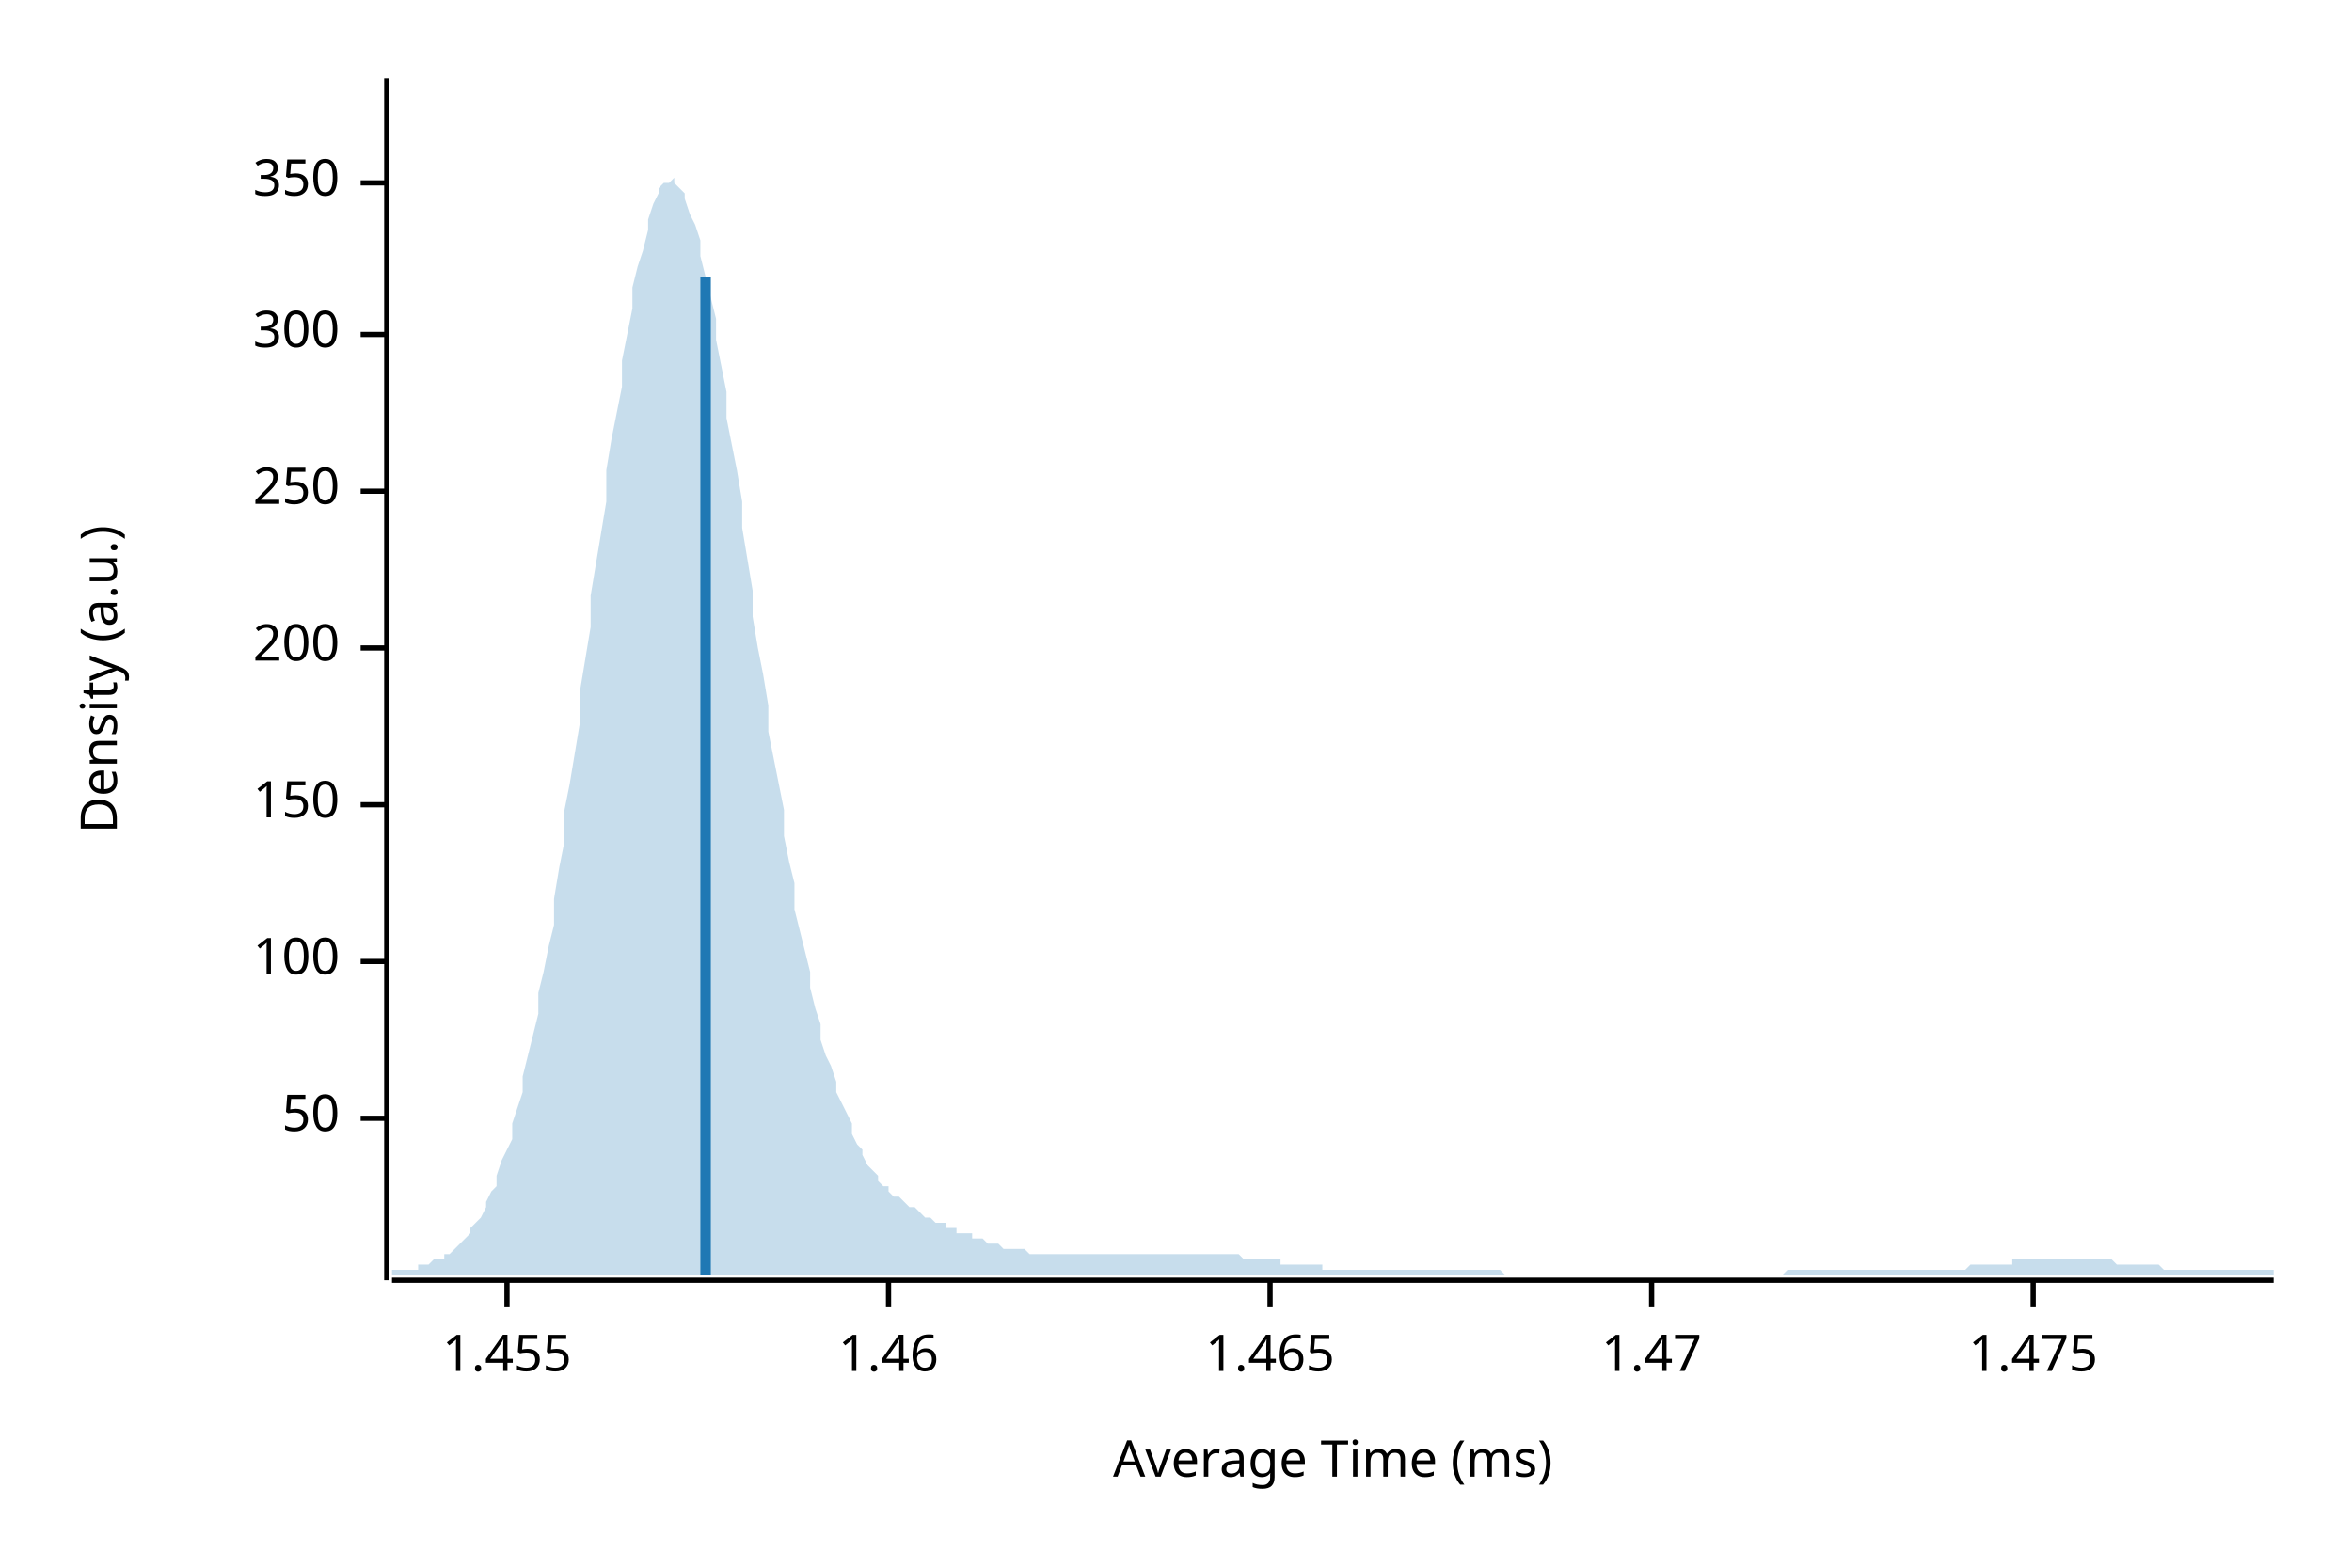
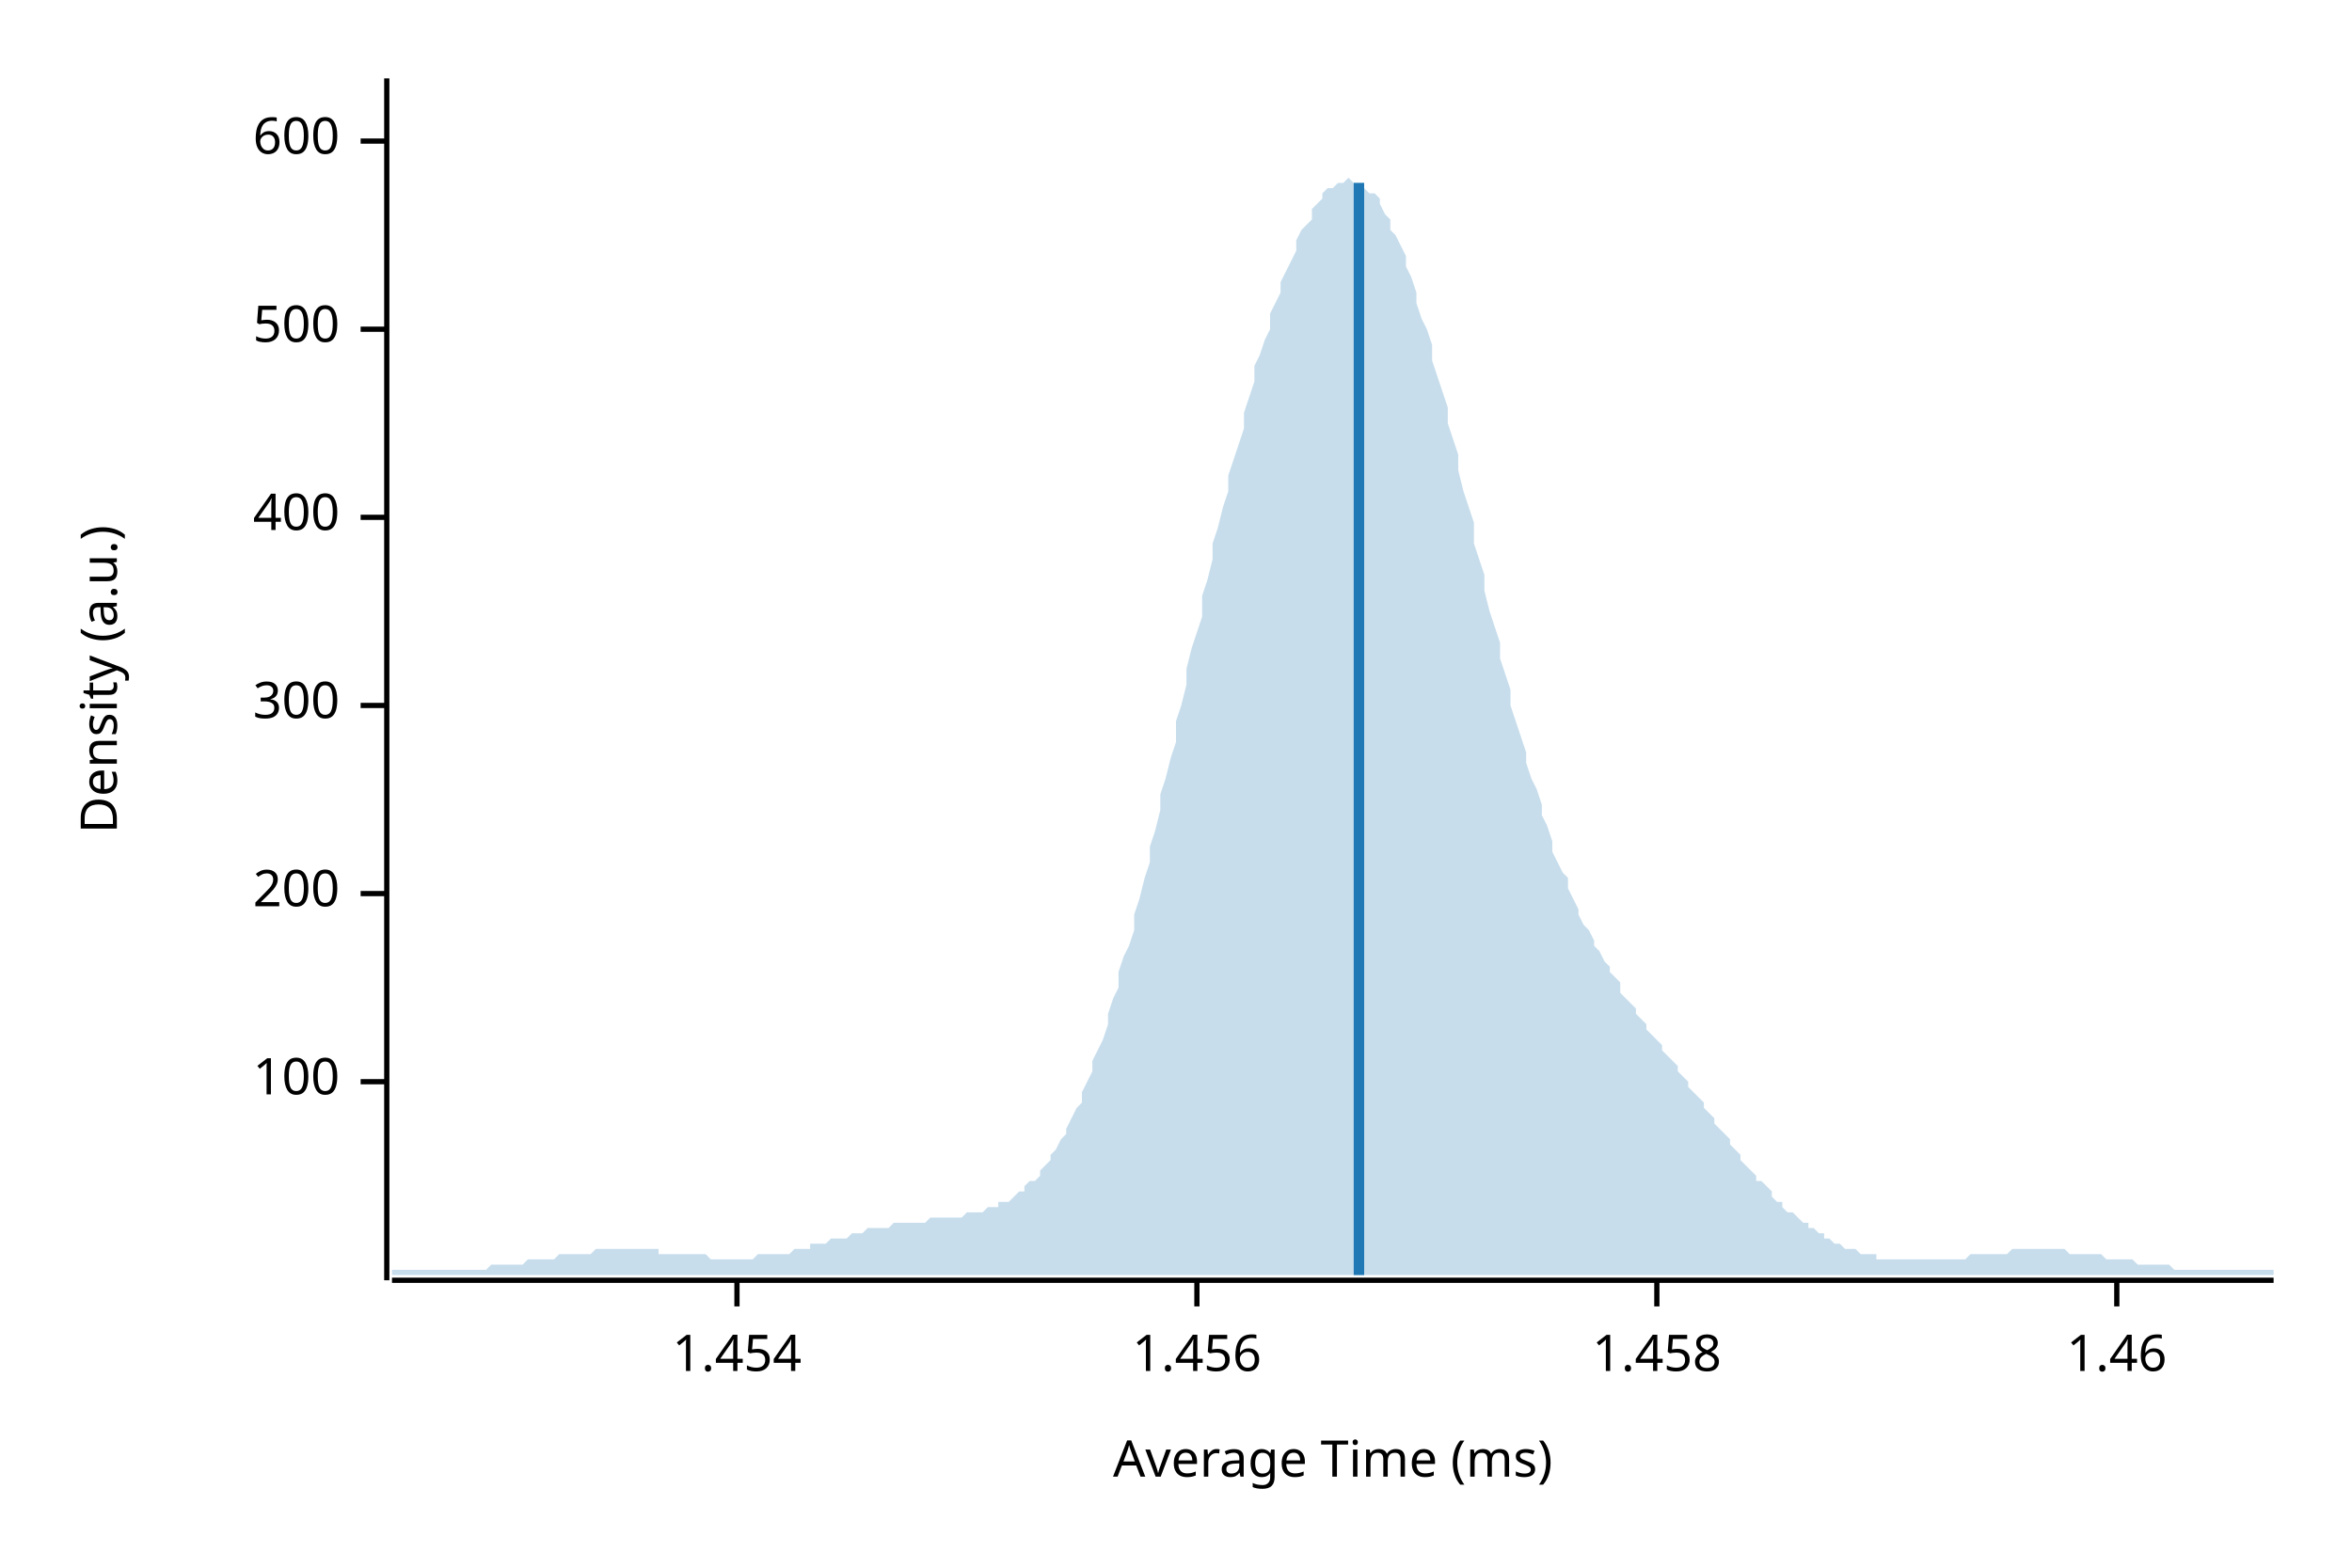
<svg xmlns="http://www.w3.org/2000/svg" width="450" height="300" viewBox="0 0 450 300">
  <text x="15" y="130" dy="0.76em" text-anchor="middle" font-family="sans-serif" font-size="9.677" opacity="1" fill="#000000" transform="rotate(270, 15, 130)">
Density (a.u.)
</text>
  <text x="255" y="285" dy="-0.5ex" text-anchor="middle" font-family="sans-serif" font-size="9.677" opacity="1" fill="#000000">
Average Time (ms)
</text>
  <polyline fill="none" opacity="1" stroke="#000000" stroke-width="1" points="74,15 74,245 " />
-   <text x="65" y="214" dy="0.5ex" text-anchor="end" font-family="sans-serif" font-size="9.677" opacity="1" fill="#000000">
- 50
- </text>
-   <polyline fill="none" opacity="1" stroke="#000000" stroke-width="1" points="69,214 74,214 " />
-   <text x="65" y="184" dy="0.5ex" text-anchor="end" font-family="sans-serif" font-size="9.677" opacity="1" fill="#000000">
+   <text x="65" y="207" dy="0.5ex" text-anchor="end" font-family="sans-serif" font-size="9.677" opacity="1" fill="#000000">
100
</text>
-   <polyline fill="none" opacity="1" stroke="#000000" stroke-width="1" points="69,184 74,184 " />
-   <text x="65" y="154" dy="0.5ex" text-anchor="end" font-family="sans-serif" font-size="9.677" opacity="1" fill="#000000">
- 150
- </text>
-   <polyline fill="none" opacity="1" stroke="#000000" stroke-width="1" points="69,154 74,154 " />
-   <text x="65" y="124" dy="0.5ex" text-anchor="end" font-family="sans-serif" font-size="9.677" opacity="1" fill="#000000">
+   <polyline fill="none" opacity="1" stroke="#000000" stroke-width="1" points="69,207 74,207 " />
+   <text x="65" y="171" dy="0.5ex" text-anchor="end" font-family="sans-serif" font-size="9.677" opacity="1" fill="#000000">
200
</text>
-   <polyline fill="none" opacity="1" stroke="#000000" stroke-width="1" points="69,124 74,124 " />
-   <text x="65" y="94" dy="0.5ex" text-anchor="end" font-family="sans-serif" font-size="9.677" opacity="1" fill="#000000">
- 250
- </text>
-   <polyline fill="none" opacity="1" stroke="#000000" stroke-width="1" points="69,94 74,94 " />
-   <text x="65" y="64" dy="0.5ex" text-anchor="end" font-family="sans-serif" font-size="9.677" opacity="1" fill="#000000">
+   <polyline fill="none" opacity="1" stroke="#000000" stroke-width="1" points="69,171 74,171 " />
+   <text x="65" y="135" dy="0.5ex" text-anchor="end" font-family="sans-serif" font-size="9.677" opacity="1" fill="#000000">
300
</text>
-   <polyline fill="none" opacity="1" stroke="#000000" stroke-width="1" points="69,64 74,64 " />
-   <text x="65" y="35" dy="0.5ex" text-anchor="end" font-family="sans-serif" font-size="9.677" opacity="1" fill="#000000">
- 350
+   <polyline fill="none" opacity="1" stroke="#000000" stroke-width="1" points="69,135 74,135 " />
+   <text x="65" y="99" dy="0.5ex" text-anchor="end" font-family="sans-serif" font-size="9.677" opacity="1" fill="#000000">
+ 400
</text>
-   <polyline fill="none" opacity="1" stroke="#000000" stroke-width="1" points="69,35 74,35 " />
+   <polyline fill="none" opacity="1" stroke="#000000" stroke-width="1" points="69,99 74,99 " />
+   <text x="65" y="63" dy="0.5ex" text-anchor="end" font-family="sans-serif" font-size="9.677" opacity="1" fill="#000000">
+ 500
+ </text>
+   <polyline fill="none" opacity="1" stroke="#000000" stroke-width="1" points="69,63 74,63 " />
+   <text x="65" y="27" dy="0.5ex" text-anchor="end" font-family="sans-serif" font-size="9.677" opacity="1" fill="#000000">
+ 600
+ </text>
+   <polyline fill="none" opacity="1" stroke="#000000" stroke-width="1" points="69,27 74,27 " />
  <polyline fill="none" opacity="1" stroke="#000000" stroke-width="1" points="75,245 435,245 " />
-   <text x="97" y="255" dy="0.76em" text-anchor="middle" font-family="sans-serif" font-size="9.677" opacity="1" fill="#000000">
- 1.455
+   <text x="141" y="255" dy="0.76em" text-anchor="middle" font-family="sans-serif" font-size="9.677" opacity="1" fill="#000000">
+ 1.454
</text>
-   <polyline fill="none" opacity="1" stroke="#000000" stroke-width="1" points="97,245 97,250 " />
-   <text x="170" y="255" dy="0.76em" text-anchor="middle" font-family="sans-serif" font-size="9.677" opacity="1" fill="#000000">
+   <polyline fill="none" opacity="1" stroke="#000000" stroke-width="1" points="141,245 141,250 " />
+   <text x="229" y="255" dy="0.76em" text-anchor="middle" font-family="sans-serif" font-size="9.677" opacity="1" fill="#000000">
+ 1.456
+ </text>
+   <polyline fill="none" opacity="1" stroke="#000000" stroke-width="1" points="229,245 229,250 " />
+   <text x="317" y="255" dy="0.76em" text-anchor="middle" font-family="sans-serif" font-size="9.677" opacity="1" fill="#000000">
+ 1.458
+ </text>
+   <polyline fill="none" opacity="1" stroke="#000000" stroke-width="1" points="317,245 317,250 " />
+   <text x="405" y="255" dy="0.76em" text-anchor="middle" font-family="sans-serif" font-size="9.677" opacity="1" fill="#000000">
1.46
</text>
-   <polyline fill="none" opacity="1" stroke="#000000" stroke-width="1" points="170,245 170,250 " />
-   <text x="243" y="255" dy="0.76em" text-anchor="middle" font-family="sans-serif" font-size="9.677" opacity="1" fill="#000000">
- 1.465
- </text>
-   <polyline fill="none" opacity="1" stroke="#000000" stroke-width="1" points="243,245 243,250 " />
-   <text x="316" y="255" dy="0.76em" text-anchor="middle" font-family="sans-serif" font-size="9.677" opacity="1" fill="#000000">
- 1.47
- </text>
-   <polyline fill="none" opacity="1" stroke="#000000" stroke-width="1" points="316,245 316,250 " />
-   <text x="389" y="255" dy="0.76em" text-anchor="middle" font-family="sans-serif" font-size="9.677" opacity="1" fill="#000000">
- 1.475
- </text>
-   <polyline fill="none" opacity="1" stroke="#000000" stroke-width="1" points="389,245 389,250 " />
-   <polygon opacity="0.25" fill="#1F78B4" points="75,243 75,243 76,243 77,243 77,243 78,243 79,243 80,243 80,242 81,242 82,242 82,242 83,241 84,241 85,241 85,240 86,240 87,239 87,239 88,238 89,237 90,236 90,235 91,234 92,233 93,231 93,230 94,228 95,227 95,225 96,222 97,220 98,218 98,215 99,212 100,209 100,206 101,202 102,198 103,194 103,190 104,186 105,181 106,177 106,172 107,166 108,161 108,155 109,150 110,144 111,138 111,132 112,126 113,120 113,114 114,108 115,102 116,96 116,90 117,84 118,79 119,74 119,69 120,64 121,59 121,55 122,51 123,48 124,44 124,42 125,39 126,37 126,36 127,35 128,35 129,34 129,35 130,36 131,37 131,38 132,41 133,43 134,46 134,49 135,53 136,57 137,61 137,65 138,70 139,75 139,80 140,85 141,90 142,96 142,101 143,107 144,113 144,118 145,124 146,129 147,135 147,140 148,145 149,150 150,155 150,160 151,165 152,169 152,174 153,178 154,182 155,186 155,189 156,193 157,196 157,199 158,202 159,204 160,207 160,209 161,211 162,213 163,215 163,217 164,219 165,220 165,221 166,223 167,224 168,225 168,226 169,227 170,227 170,228 171,229 172,229 173,230 173,230 174,231 175,231 176,232 176,232 177,233 178,233 178,233 179,234 180,234 181,234 181,235 182,235 183,235 183,236 184,236 185,236 186,236 186,237 187,237 188,237 188,237 189,238 190,238 191,238 191,238 192,239 193,239 194,239 194,239 195,239 196,239 196,239 197,240 198,240 199,240 199,240 200,240 201,240 201,240 202,240 203,240 204,240 204,240 205,240 206,240 207,240 207,240 208,240 209,240 209,240 210,240 211,240 212,240 212,240 213,240 214,240 214,240 215,240 216,240 217,240 217,240 218,240 219,240 220,240 220,240 221,240 222,240 222,240 223,240 224,240 225,240 225,240 226,240 227,240 227,240 228,240 229,240 230,240 230,240 231,240 232,240 232,240 233,240 234,240 235,240 235,240 236,240 237,240 238,241 238,241 239,241 240,241 240,241 241,241 242,241 243,241 243,241 244,241 245,241 245,242 246,242 247,242 248,242 248,242 249,242 250,242 251,242 251,242 252,242 253,242 253,243 254,243 255,243 256,243 256,243 257,243 258,243 258,243 259,243 260,243 261,243 261,243 262,243 263,243 264,243 264,243 265,243 266,243 266,243 267,243 268,243 269,243 269,243 270,243 271,243 271,243 272,243 273,243 274,243 274,243 275,243 276,243 277,243 277,243 278,243 279,243 279,243 280,243 281,243 282,243 282,243 283,243 284,243 284,243 285,243 286,243 287,243 287,243 288,244 289,244 289,244 290,244 291,244 292,244 292,244 293,244 294,244 295,244 295,244 296,244 297,244 297,244 298,244 299,244 300,244 300,244 301,244 302,244 302,244 303,244 304,244 305,244 305,244 306,244 307,244 308,244 308,244 309,244 310,244 310,244 311,244 312,244 313,244 313,244 314,244 315,244 315,244 316,244 317,244 318,244 318,244 319,244 320,244 321,244 321,244 322,244 323,244 323,244 324,244 325,244 326,244 326,244 327,244 328,244 328,244 329,244 330,244 331,244 331,244 332,244 333,244 333,244 334,244 335,244 336,244 336,244 337,244 338,244 339,244 339,244 340,244 341,244 341,244 342,243 343,243 344,243 344,243 345,243 346,243 346,243 347,243 348,243 349,243 349,243 350,243 351,243 352,243 352,243 353,243 354,243 354,243 355,243 356,243 357,243 357,243 358,243 359,243 359,243 360,243 361,243 362,243 362,243 363,243 364,243 365,243 365,243 366,243 367,243 367,243 368,243 369,243 370,243 370,243 371,243 372,243 372,243 373,243 374,243 375,243 375,243 376,243 377,242 378,242 378,242 379,242 380,242 380,242 381,242 382,242 383,242 383,242 384,242 385,242 385,241 386,241 387,241 388,241 388,241 389,241 390,241 390,241 391,241 392,241 393,241 393,241 394,241 395,241 396,241 396,241 397,241 398,241 398,241 399,241 400,241 401,241 401,241 402,241 403,241 403,241 404,241 405,242 406,242 406,242 407,242 408,242 409,242 409,242 410,242 411,242 411,242 412,242 413,242 414,243 414,243 415,243 416,243 416,243 417,243 418,243 419,243 419,243 420,243 421,243 422,243 422,243 423,243 424,243 424,243 425,243 426,243 427,243 427,243 428,243 429,243 429,243 430,243 431,243 432,243 432,243 433,243 434,243 435,243 435,244 75,244 " />
-   <polyline fill="none" opacity="1" stroke="#1F78B4" stroke-width="2" points="135,244 135,53 " />
+   <polyline fill="none" opacity="1" stroke="#000000" stroke-width="1" points="405,245 405,250 " />
+   <polygon opacity="0.25" fill="#1F78B4" points="75,243 75,243 76,243 77,243 77,243 78,243 79,243 80,243 80,243 81,243 82,243 82,243 83,243 84,243 85,243 85,243 86,243 87,243 87,243 88,243 89,243 90,243 90,243 91,243 92,243 93,243 93,243 94,242 95,242 95,242 96,242 97,242 98,242 98,242 99,242 100,242 100,242 101,241 102,241 103,241 103,241 104,241 105,241 106,241 106,241 107,240 108,240 108,240 109,240 110,240 111,240 111,240 112,240 113,240 113,240 114,239 115,239 116,239 116,239 117,239 118,239 119,239 119,239 120,239 121,239 121,239 122,239 123,239 124,239 124,239 125,239 126,239 126,240 127,240 128,240 129,240 129,240 130,240 131,240 131,240 132,240 133,240 134,240 134,240 135,240 136,241 137,241 137,241 138,241 139,241 139,241 140,241 141,241 142,241 142,241 143,241 144,241 144,241 145,240 146,240 147,240 147,240 148,240 149,240 150,240 150,240 151,240 152,239 152,239 153,239 154,239 155,239 155,238 156,238 157,238 157,238 158,238 159,237 160,237 160,237 161,237 162,237 163,236 163,236 164,236 165,236 165,236 166,235 167,235 168,235 168,235 169,235 170,235 170,235 171,234 172,234 173,234 173,234 174,234 175,234 176,234 176,234 177,234 178,233 178,233 179,233 180,233 181,233 181,233 182,233 183,233 183,233 184,233 185,232 186,232 186,232 187,232 188,232 188,232 189,231 190,231 191,231 191,230 192,230 193,230 194,229 194,229 195,228 196,228 196,227 197,226 198,226 199,225 199,224 200,223 201,222 201,221 202,220 203,218 204,217 204,216 205,214 206,212 207,211 207,209 208,207 209,205 209,203 210,201 211,199 212,196 212,194 213,191 214,189 214,186 215,183 216,181 217,178 217,175 218,172 219,168 220,165 220,162 221,159 222,155 222,152 223,149 224,145 225,142 225,138 226,135 227,131 227,128 228,124 229,121 230,118 230,114 231,111 232,107 232,104 233,101 234,97 235,94 235,91 236,88 237,85 238,82 238,79 239,76 240,73 240,70 241,68 242,65 243,63 243,60 244,58 245,56 245,54 246,52 247,50 248,48 248,46 249,44 250,43 251,42 251,40 252,39 253,38 253,37 254,36 255,36 256,35 256,35 257,35 258,34 258,34 259,35 260,35 261,35 261,36 262,37 263,37 264,38 264,39 265,41 266,42 266,44 267,45 268,47 269,49 269,51 270,53 271,56 271,58 272,61 273,63 274,66 274,69 275,72 276,75 277,78 277,81 278,84 279,87 279,90 280,94 281,97 282,100 282,104 283,107 284,110 284,113 285,117 286,120 287,123 287,126 288,129 289,132 289,135 290,138 291,141 292,144 292,146 293,149 294,151 295,154 295,156 296,158 297,161 297,163 298,165 299,167 300,168 300,170 301,172 302,174 302,175 303,177 304,178 305,180 305,181 306,182 307,184 308,185 308,186 309,187 310,188 310,190 311,191 312,192 313,193 313,194 314,195 315,196 315,197 316,198 317,199 318,200 318,201 319,202 320,203 321,204 321,205 322,206 323,207 323,208 324,209 325,210 326,211 326,212 327,213 328,214 328,215 329,216 330,217 331,218 331,219 332,220 333,221 333,222 334,223 335,224 336,225 336,226 337,226 338,227 339,228 339,229 340,230 341,230 341,231 342,232 343,232 344,233 344,233 345,234 346,234 346,235 347,235 348,236 349,236 349,237 350,237 351,238 352,238 352,238 353,239 354,239 354,239 355,239 356,240 357,240 357,240 358,240 359,240 359,241 360,241 361,241 362,241 362,241 363,241 364,241 365,241 365,241 366,241 367,241 367,241 368,241 369,241 370,241 370,241 371,241 372,241 372,241 373,241 374,241 375,241 375,241 376,241 377,240 378,240 378,240 379,240 380,240 380,240 381,240 382,240 383,240 383,240 384,240 385,239 385,239 386,239 387,239 388,239 388,239 389,239 390,239 390,239 391,239 392,239 393,239 393,239 394,239 395,239 396,240 396,240 397,240 398,240 398,240 399,240 400,240 401,240 401,240 402,240 403,241 403,241 404,241 405,241 406,241 406,241 407,241 408,241 409,242 409,242 410,242 411,242 411,242 412,242 413,242 414,242 414,242 415,242 416,243 416,243 417,243 418,243 419,243 419,243 420,243 421,243 422,243 422,243 423,243 424,243 424,243 425,243 426,243 427,243 427,243 428,243 429,243 429,243 430,243 431,243 432,243 432,243 433,243 434,243 435,243 435,244 75,244 " />
+   <polyline fill="none" opacity="1" stroke="#1F78B4" stroke-width="2" points="260,244 260,35 " />
</svg>
